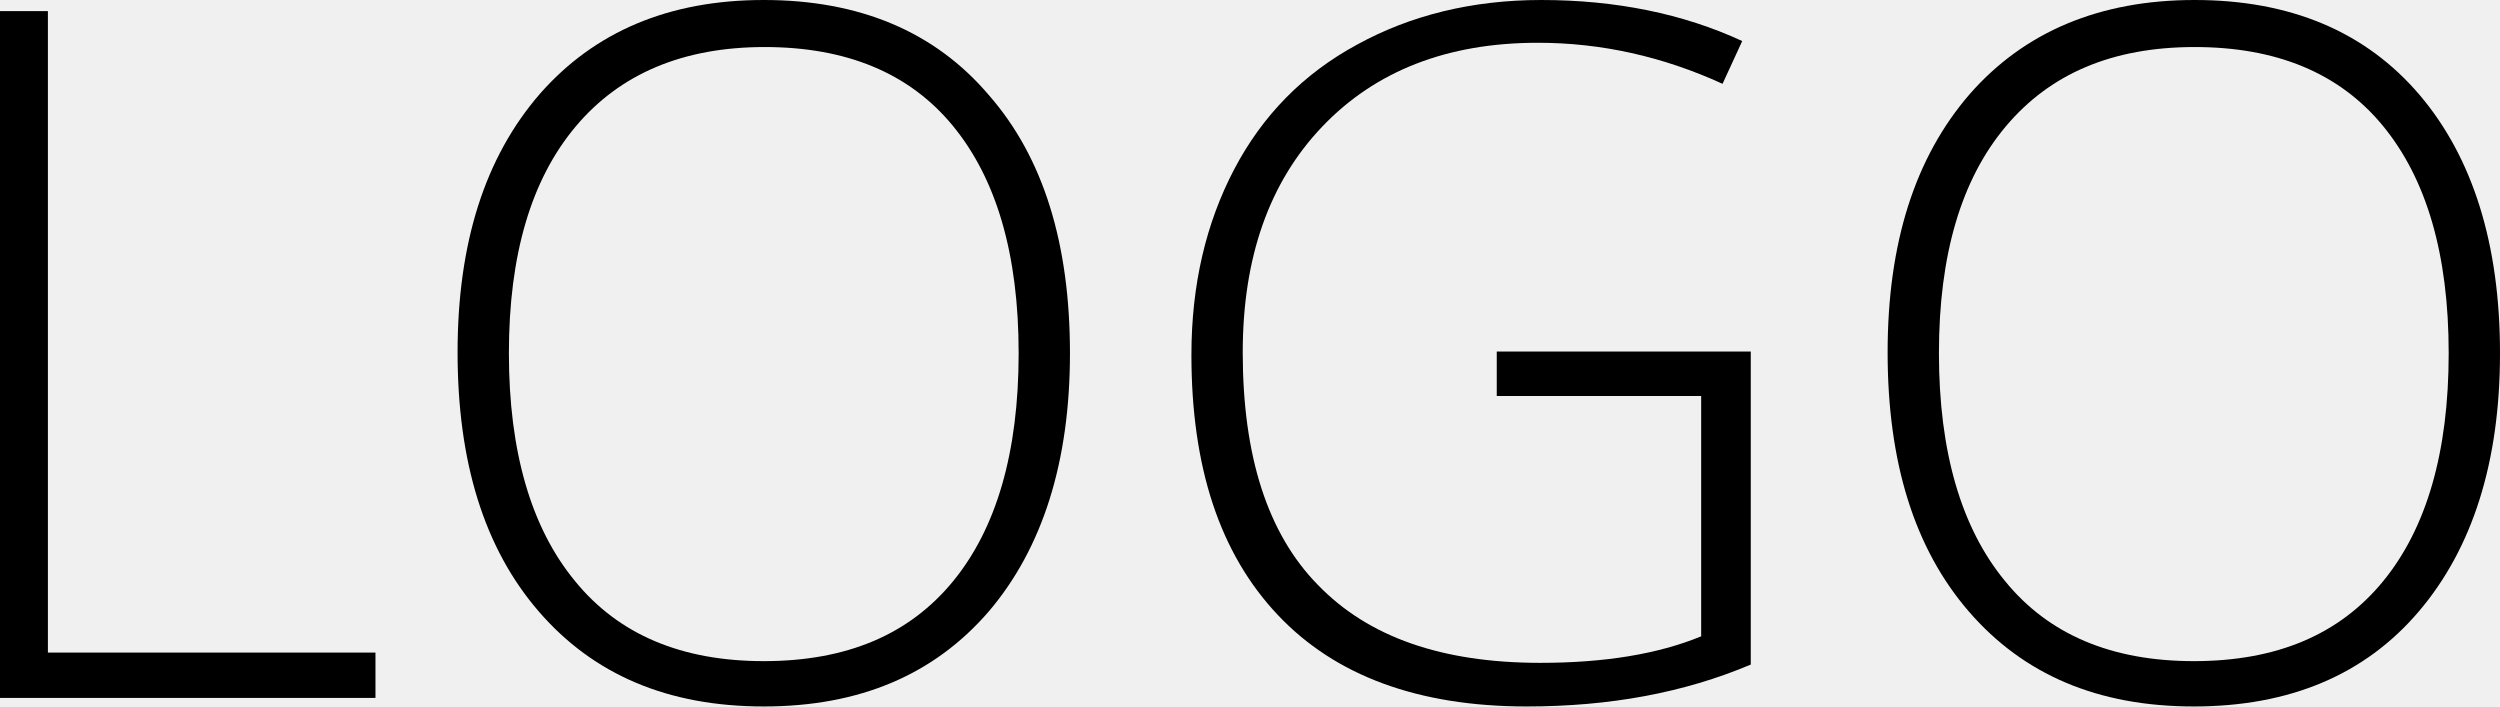
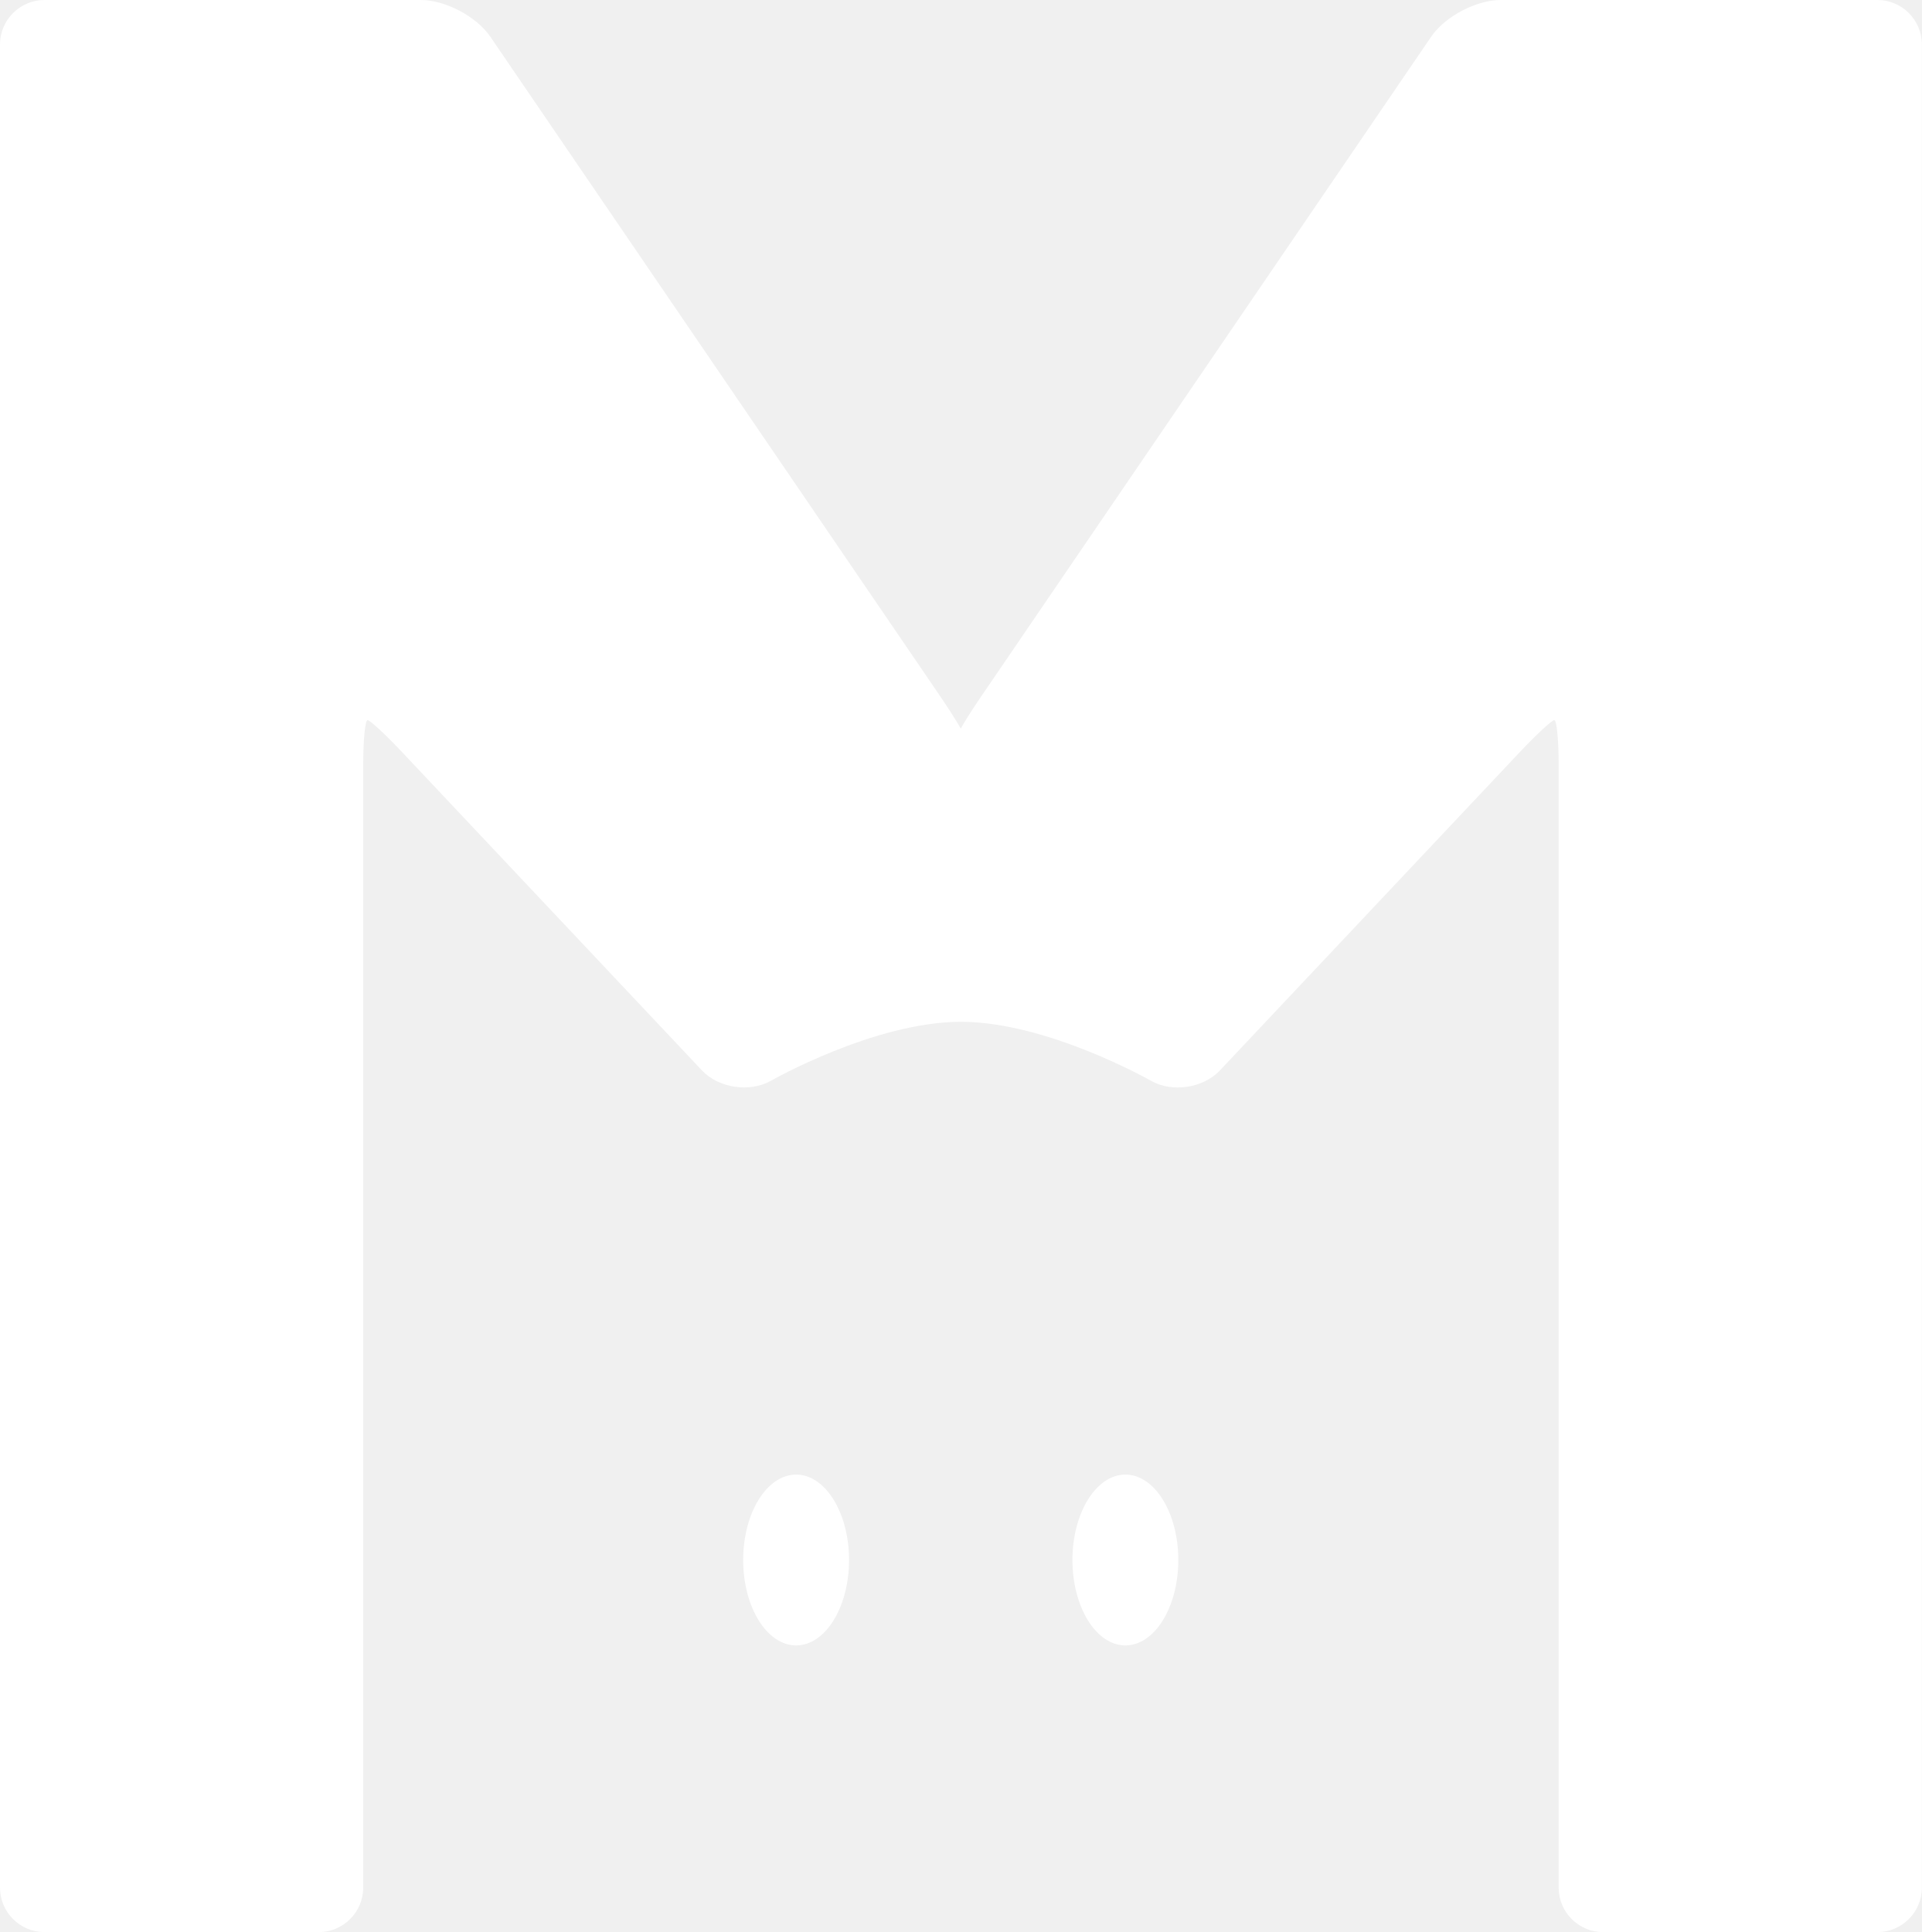
- <svg xmlns="http://www.w3.org/2000/svg" version="1.1" id="Layer_1" x="0px" y="0px" viewBox="0 0 292.3 82.6" style="enable-background:new 0 0 292.3 82.6;" xml:space="preserve">
-   <g>
-     <path d="M0,81.5V1.3h5.6v75h38.3v5.3H0z" />
-     <path d="M125.1,41.3c0,12.7-3.2,22.8-9.5,30.2c-6.4,7.4-15.1,11.1-26.3,11.1c-11.2,0-19.9-3.7-26.3-11.1   c-6.4-7.4-9.5-17.5-9.5-30.3c0-12.8,3.2-22.8,9.6-30.2C69.5,3.7,78.2,0,89.3,0c11.2,0,20,3.7,26.3,11.1   C122,18.4,125.1,28.5,125.1,41.3z M59.5,41.3c0,11.5,2.6,20.4,7.7,26.6c5.1,6.3,12.5,9.4,22.1,9.4c9.7,0,17-3.1,22.1-9.3   c5.1-6.2,7.7-15.1,7.7-26.7c0-11.6-2.6-20.4-7.7-26.6c-5.1-6.2-12.5-9.2-22-9.2c-9.5,0-16.9,3.1-22.1,9.3   C62.1,21,59.5,29.8,59.5,41.3z" />
-     <path d="M175.1,41.1h29.6v36.6c-7.8,3.3-16.5,4.9-26.2,4.9c-12.7,0-22.4-3.6-29.1-10.7c-6.8-7.2-10.1-17.3-10.1-30.4   c0-8.2,1.7-15.4,5-21.7c3.3-6.3,8.1-11.2,14.4-14.6c6.2-3.4,13.4-5.2,21.5-5.2c8.7,0,16.6,1.6,23.5,4.8l-2.3,5   c-7-3.2-14.2-4.8-21.6-4.8c-10.6,0-19,3.3-25.2,9.8c-6.2,6.5-9.3,15.3-9.3,26.4c0,12.1,2.9,21.2,8.8,27.2c5.9,6.1,14.5,9.1,26,9.1   c7.4,0,13.7-1,18.8-3.1V46.3h-23.9V41.1z" />
-     <path d="M292.3,41.3c0,12.7-3.2,22.8-9.5,30.2s-15.1,11.1-26.3,11.1c-11.2,0-19.9-3.7-26.3-11.1s-9.5-17.5-9.5-30.3   c0-12.8,3.2-22.8,9.6-30.2c6.4-7.3,15.2-11,26.3-11c11.2,0,20,3.7,26.3,11.1C289.1,18.4,292.3,28.5,292.3,41.3z M226.7,41.3   c0,11.5,2.6,20.4,7.7,26.6c5.1,6.3,12.5,9.4,22.1,9.4c9.7,0,17-3.1,22.1-9.3c5.1-6.2,7.7-15.1,7.7-26.7c0-11.6-2.6-20.4-7.7-26.6   c-5.1-6.2-12.5-9.2-22-9.2c-9.6,0-16.9,3.1-22.1,9.3C229.3,21,226.7,29.8,226.7,41.3z" />
-   </g>
+ <svg xmlns="http://www.w3.org/2000/svg" id="Layer_1" version="1.1" viewBox="0 0 207.65 208.78">
+   <defs>
+     <style>
+       .st0 {
+         fill: #fff;
+       }
+     </style>
+   </defs>
+   <ellipse class="st0" cx="86.03" cy="168.58" rx="5.72" ry="9.23" />
+   <path class="st0" d="M202.85,0h-40.69c-2.64,0-6.01,1.78-7.5,3.96l-48.62,71.28c-1.03,1.51-1.86,2.83-2.22,3.5-.36-.67-1.19-1.98-2.22-3.5L52.98,3.96c-1.49-2.18-4.86-3.96-7.5-3.96H4.8C2.16,0,0,2.16,0,4.8v199.19c0,2.64,2.16,4.8,4.8,4.8h29.65c2.64,0,4.8-2.16,4.8-4.8v-121.37c0-2.64.21-4.8.47-4.8s1.95,1.57,3.76,3.49l32.37,34.36c1.81,1.92,5.16,2.42,7.46,1.12,0,0,11.17-6.37,20.53-6.37,9.36,0,20.53,6.37,20.53,6.37,2.29,1.31,5.65.8,7.46-1.12l32.37-34.36c1.81-1.92,3.5-3.49,3.76-3.49s.47,2.16.47,4.8v121.37c0,2.64,2.16,4.8,4.8,4.8h29.65c2.64,0,4.8-2.16,4.8-4.8V4.8c0-2.64-2.16-4.8-4.8-4.8Z" />
+   <ellipse class="st0" cx="121.61" cy="168.58" rx="5.72" ry="9.23" />
</svg>
